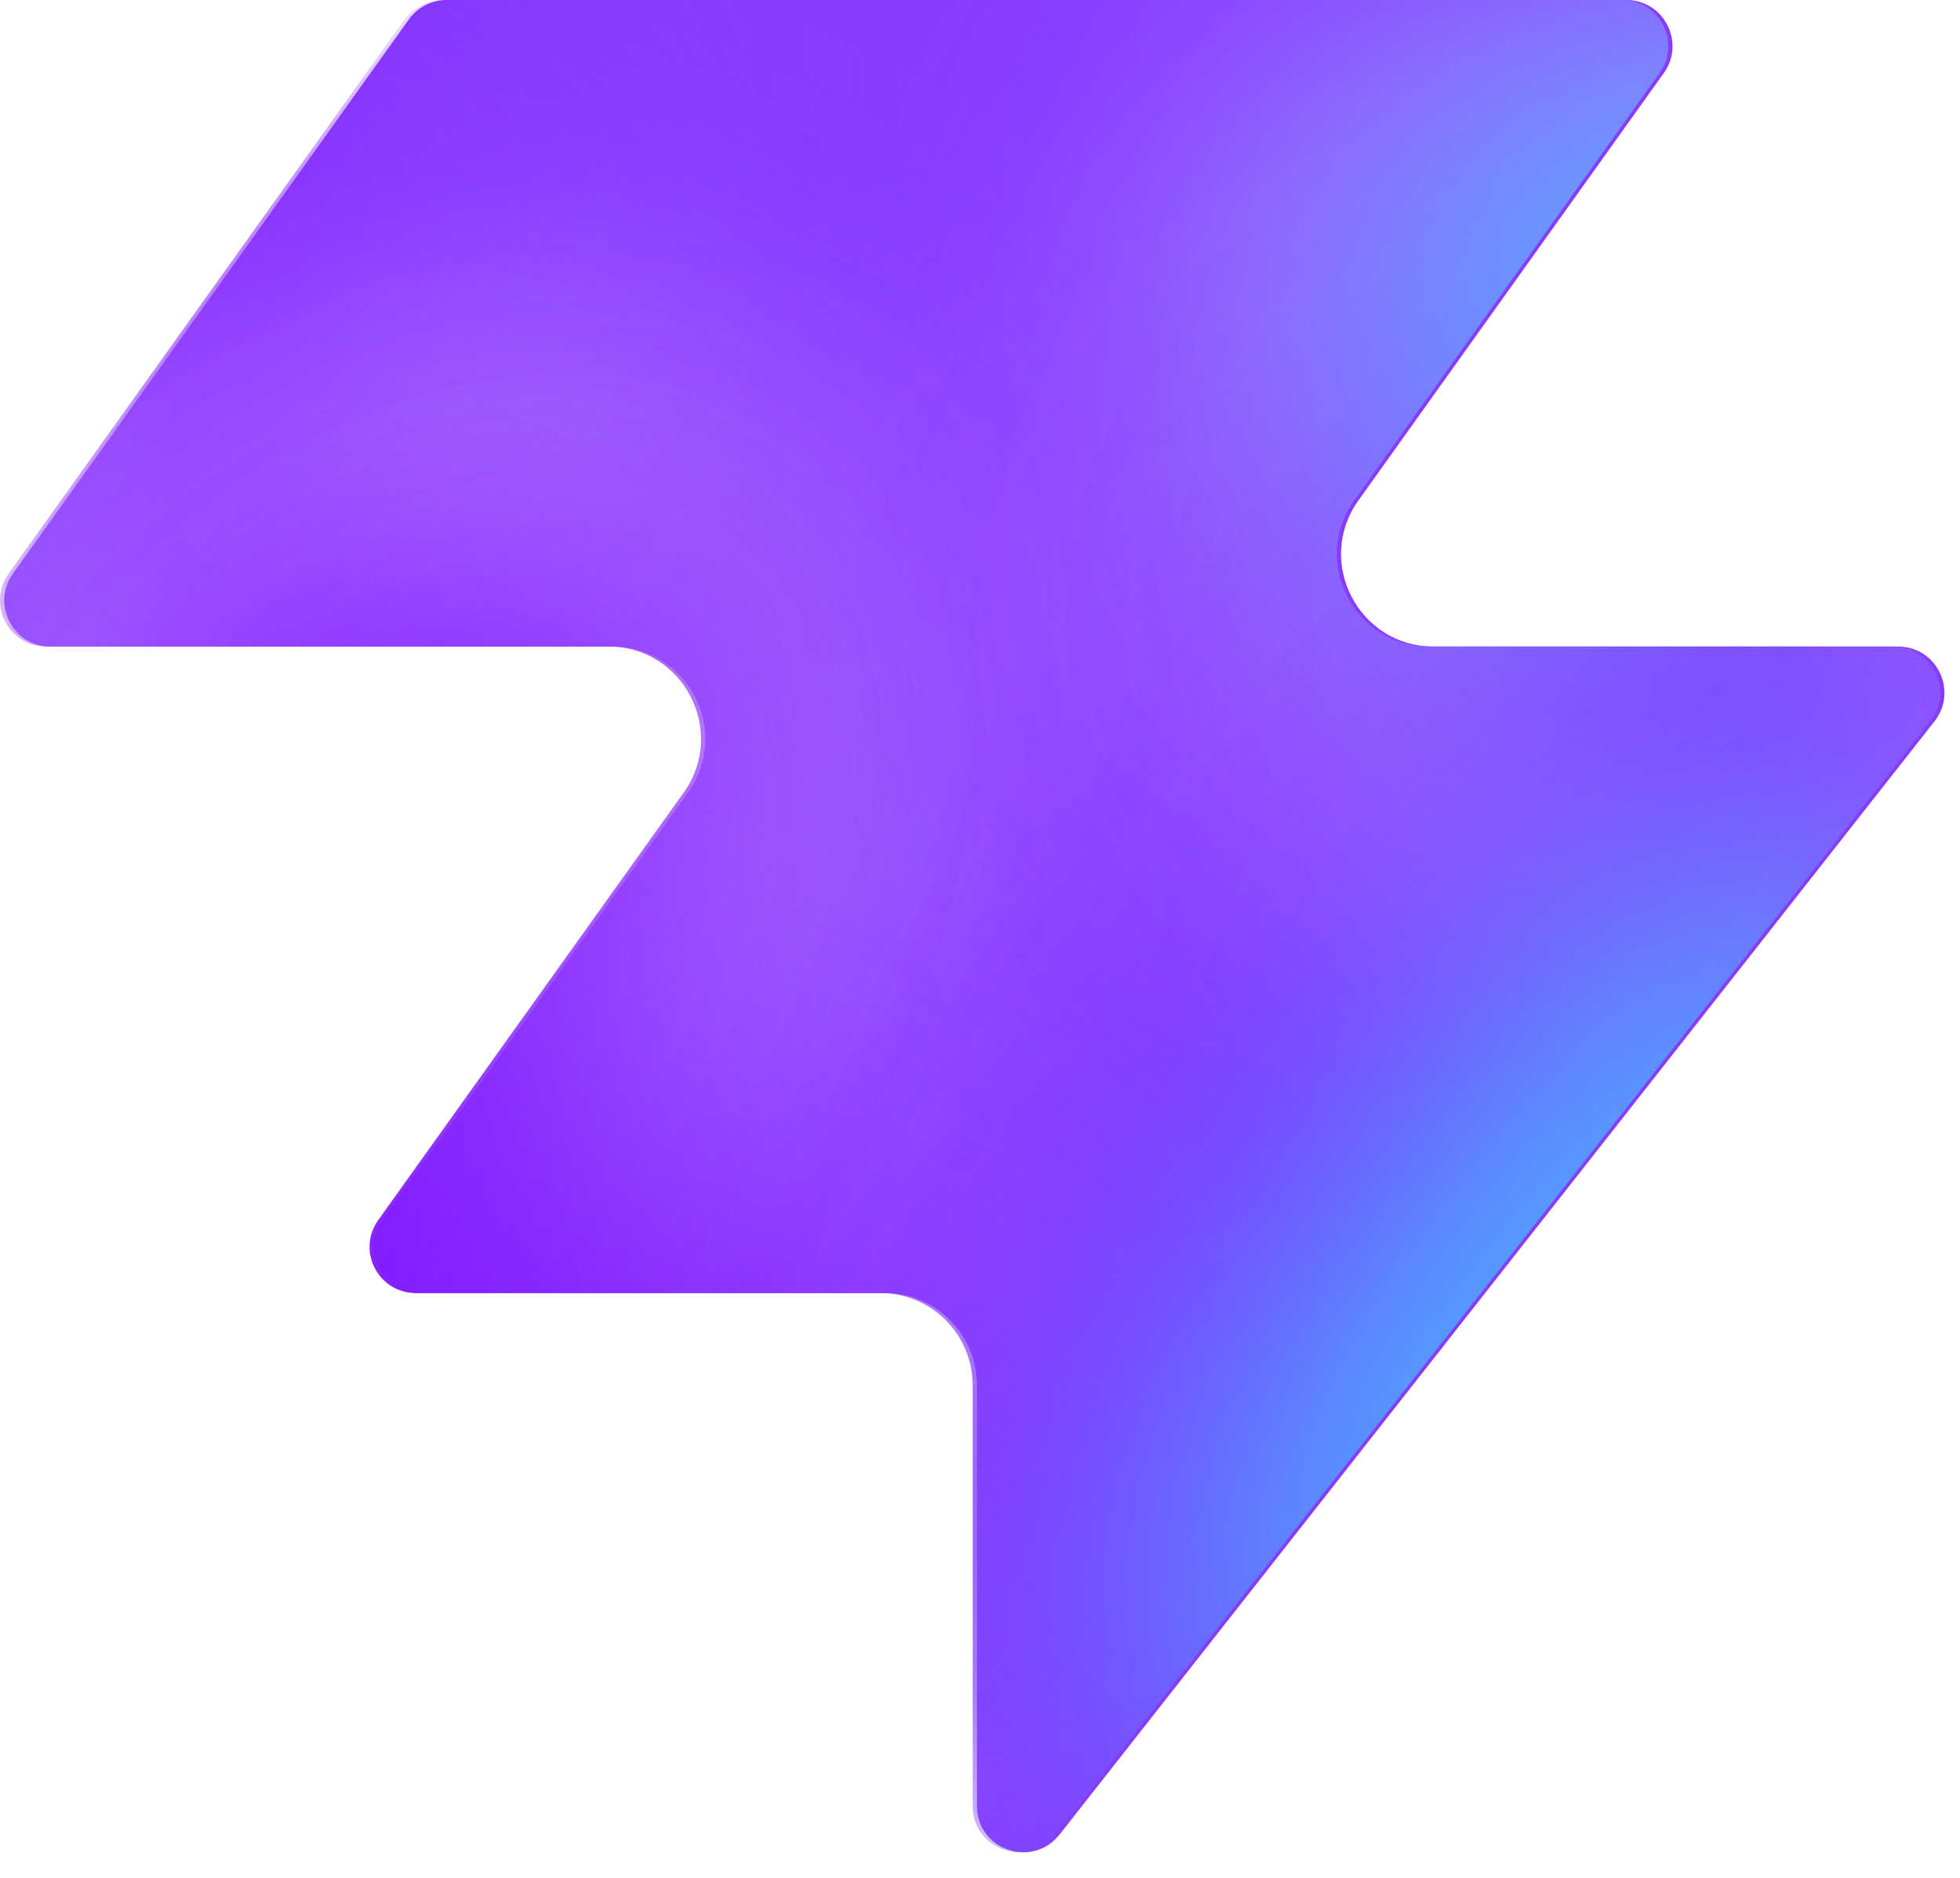
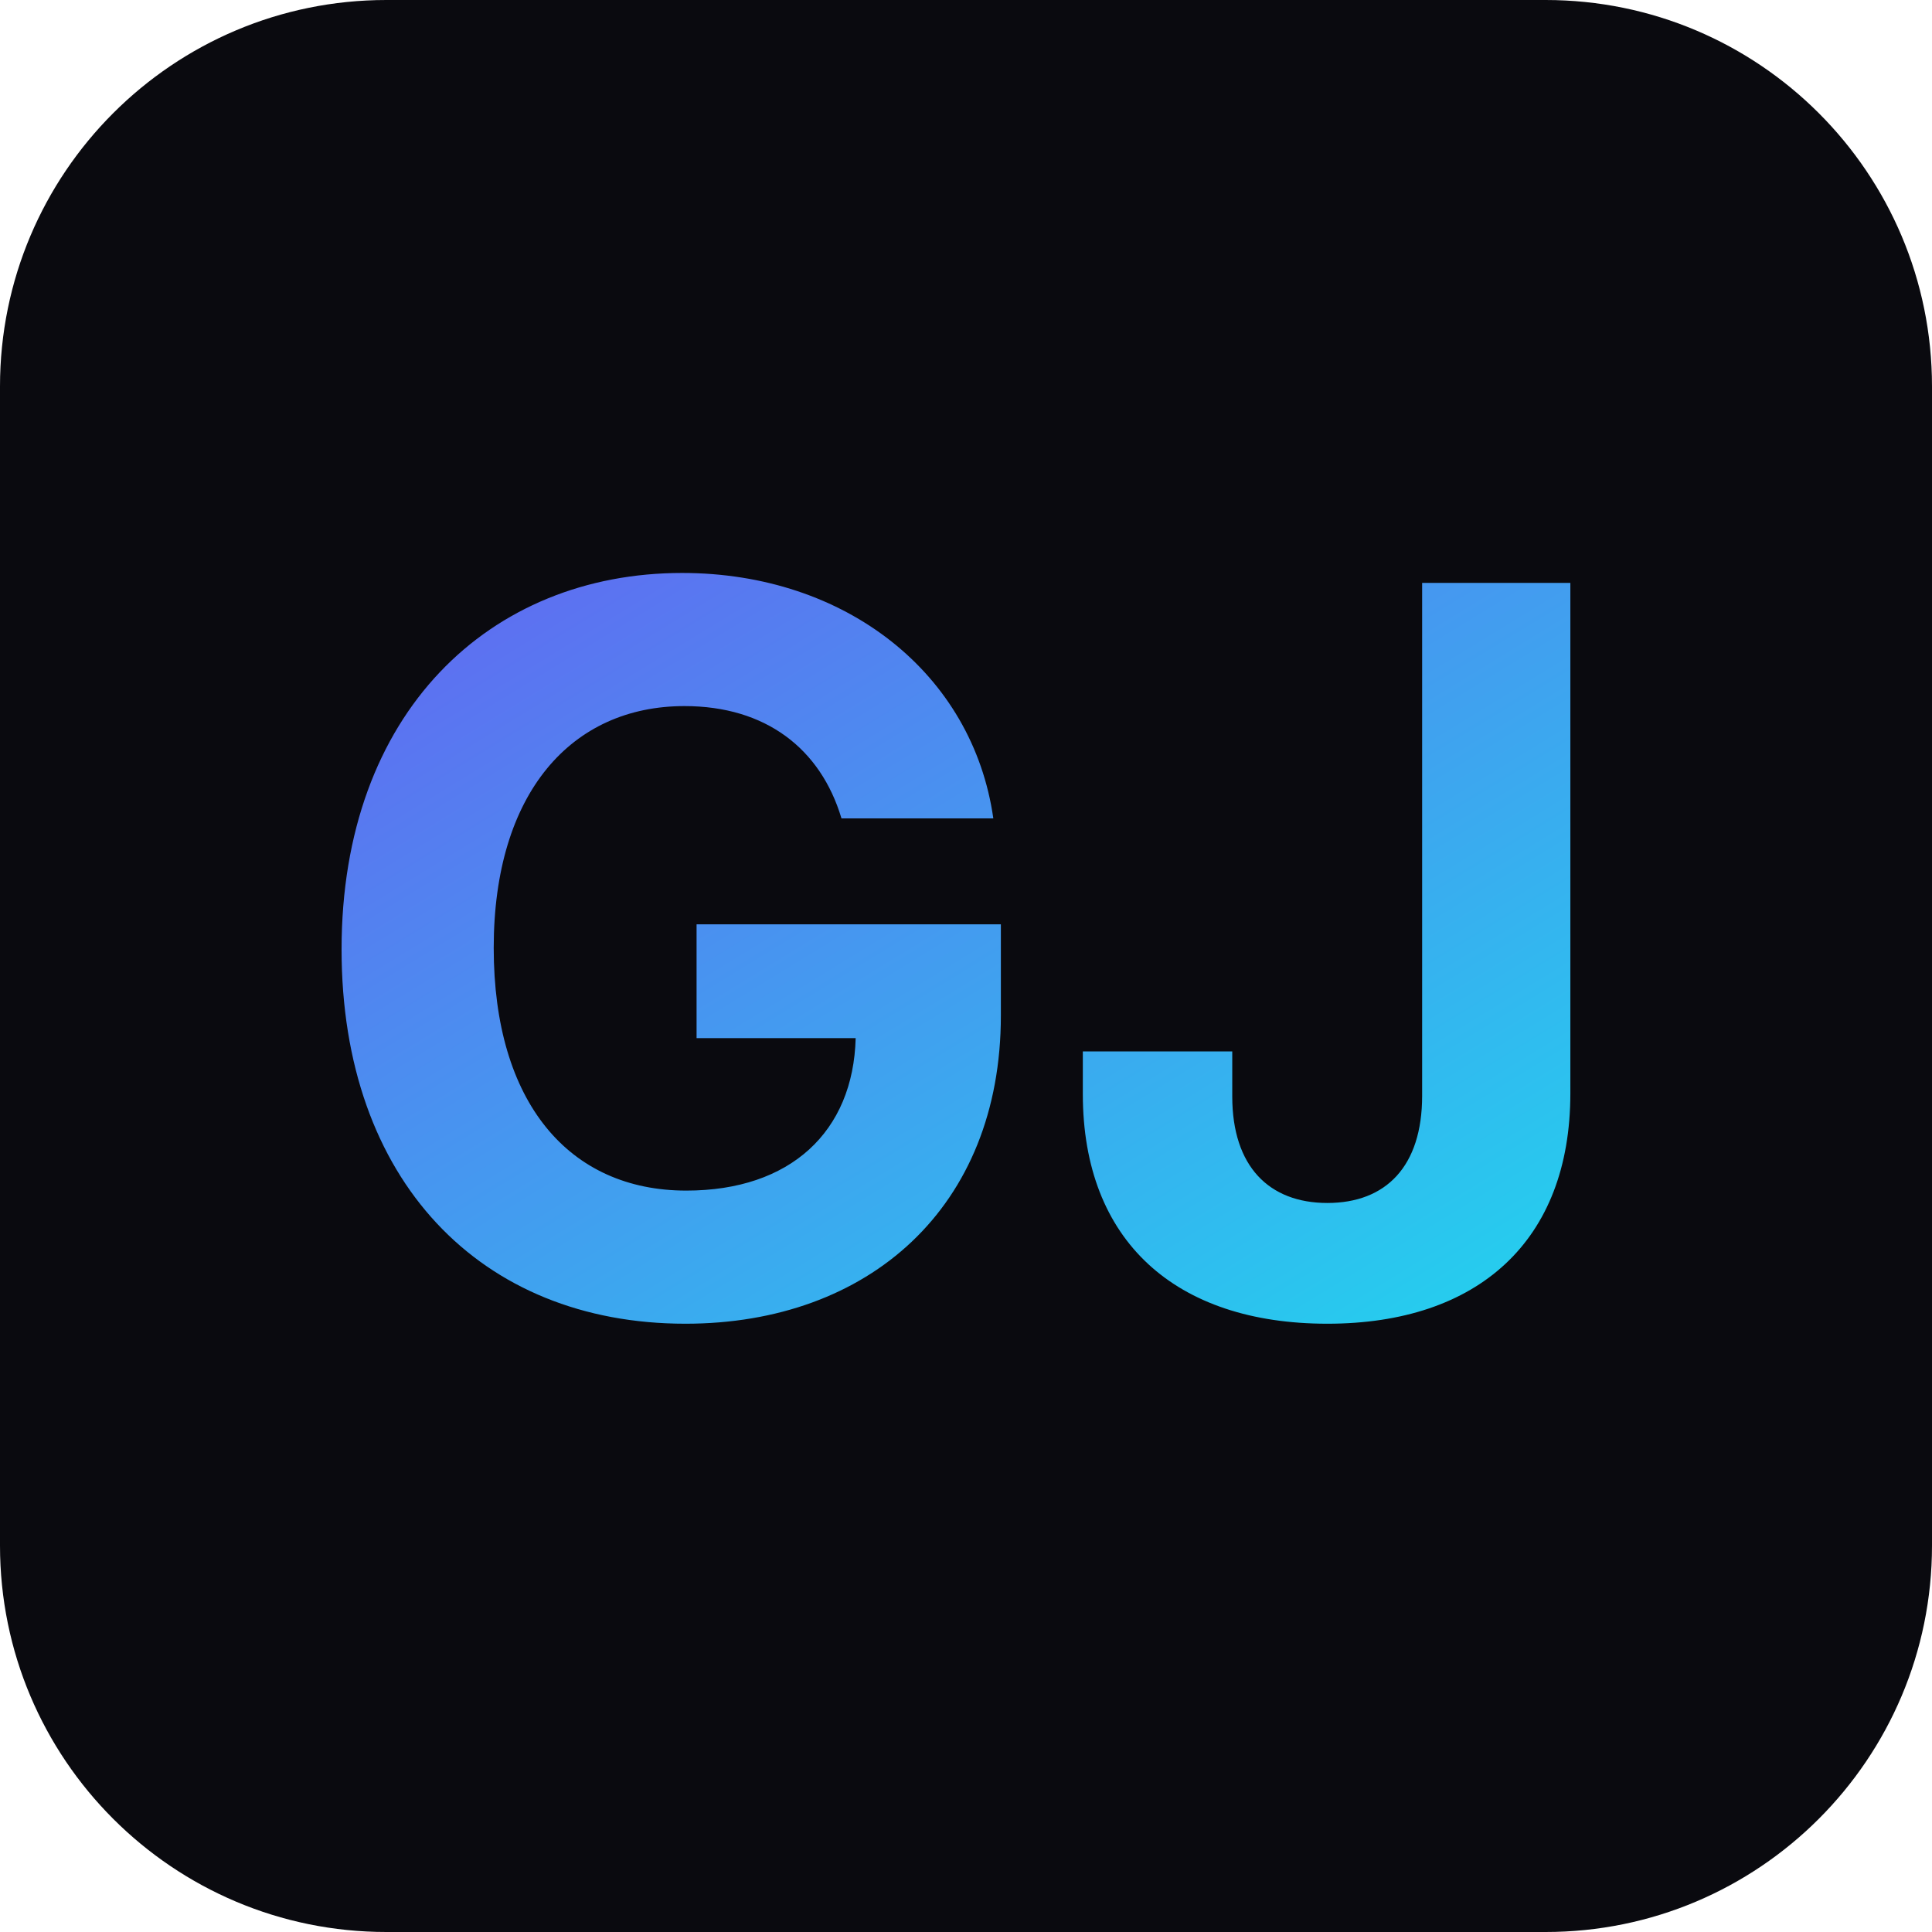
- <svg xmlns="http://www.w3.org/2000/svg" width="48" height="46" fill="none" viewBox="0 0 48 46">
-   <path fill="#863bff" d="M25.946 44.938c-.664.845-2.021.375-2.021-.698V33.937a2.26 2.26 0 0 0-2.262-2.262H10.287c-.92 0-1.456-1.04-.92-1.788l7.48-10.471c1.07-1.497 0-3.578-1.842-3.578H1.237c-.92 0-1.456-1.04-.92-1.788L10.013.474c.214-.297.556-.474.92-.474h28.894c.92 0 1.456 1.04.92 1.788l-7.48 10.471c-1.07 1.498 0 3.579 1.842 3.579h11.377c.943 0 1.473 1.088.89 1.83L25.947 44.94z" style="fill:#863bff;fill:color(display-p3 .525 .23 1);fill-opacity:1" />
-   <mask id="a" width="48" height="46" x="0" y="0" maskUnits="userSpaceOnUse" style="mask-type:alpha">
-     <path fill="#000" d="M25.842 44.938c-.664.844-2.021.375-2.021-.698V33.937a2.26 2.26 0 0 0-2.262-2.262H10.183c-.92 0-1.456-1.04-.92-1.788l7.48-10.471c1.07-1.498 0-3.579-1.842-3.579H1.133c-.92 0-1.456-1.04-.92-1.787L9.91.473c.214-.297.556-.474.92-.474h28.894c.92 0 1.456 1.04.92 1.788l-7.48 10.471c-1.07 1.498 0 3.578 1.842 3.578h11.377c.943 0 1.473 1.088.89 1.832L25.843 44.94z" style="fill:#000;fill-opacity:1" />
-   </mask>
-   <g mask="url(#a)">
-     <g filter="url(#b)">
-       <ellipse cx="5.508" cy="14.704" fill="#ede6ff" rx="5.508" ry="14.704" style="fill:#ede6ff;fill:color(display-p3 .927 .903 1);fill-opacity:1" transform="matrix(.00324 1 1 -.00324 -4.47 31.516)" />
-     </g>
-     <g filter="url(#c)">
-       <ellipse cx="10.399" cy="29.851" fill="#ede6ff" rx="10.399" ry="29.851" style="fill:#ede6ff;fill:color(display-p3 .927 .903 1);fill-opacity:1" transform="matrix(.00324 1 1 -.00324 -39.328 7.883)" />
-     </g>
-     <g filter="url(#d)">
-       <ellipse cx="5.508" cy="30.487" fill="#7e14ff" rx="5.508" ry="30.487" style="fill:#7e14ff;fill:color(display-p3 .492 .077 1);fill-opacity:1" transform="rotate(89.814 -25.913 -14.639)scale(1 -1)" />
-     </g>
-     <g filter="url(#e)">
-       <ellipse cx="5.508" cy="30.599" fill="#7e14ff" rx="5.508" ry="30.599" style="fill:#7e14ff;fill:color(display-p3 .492 .077 1);fill-opacity:1" transform="rotate(89.814 -32.644 -3.334)scale(1 -1)" />
-     </g>
-     <g filter="url(#f)">
-       <ellipse cx="5.508" cy="30.599" fill="#7e14ff" rx="5.508" ry="30.599" style="fill:#7e14ff;fill:color(display-p3 .492 .077 1);fill-opacity:1" transform="matrix(.00324 1 1 -.00324 -34.34 30.47)" />
-     </g>
-     <g filter="url(#g)">
-       <ellipse cx="14.072" cy="22.078" fill="#ede6ff" rx="14.072" ry="22.078" style="fill:#ede6ff;fill:color(display-p3 .927 .903 1);fill-opacity:1" transform="rotate(93.35 24.506 48.493)scale(-1 1)" />
-     </g>
-     <g filter="url(#h)">
-       <ellipse cx="3.47" cy="21.501" fill="#7e14ff" rx="3.47" ry="21.501" style="fill:#7e14ff;fill:color(display-p3 .492 .077 1);fill-opacity:1" transform="rotate(89.009 28.708 47.59)scale(-1 1)" />
-     </g>
-     <g filter="url(#i)">
-       <ellipse cx="3.47" cy="21.501" fill="#7e14ff" rx="3.47" ry="21.501" style="fill:#7e14ff;fill:color(display-p3 .492 .077 1);fill-opacity:1" transform="rotate(89.009 28.708 47.59)scale(-1 1)" />
-     </g>
-     <g filter="url(#j)">
-       <ellipse cx=".387" cy="8.972" fill="#7e14ff" rx="4.407" ry="29.108" style="fill:#7e14ff;fill:color(display-p3 .492 .077 1);fill-opacity:1" transform="rotate(39.51 .387 8.972)" />
-     </g>
-     <g filter="url(#k)">
-       <ellipse cx="47.523" cy="-6.092" fill="#7e14ff" rx="4.407" ry="29.108" style="fill:#7e14ff;fill:color(display-p3 .492 .077 1);fill-opacity:1" transform="rotate(37.892 47.523 -6.092)" />
-     </g>
-     <g filter="url(#l)">
-       <ellipse cx="41.412" cy="6.333" fill="#47bfff" rx="5.971" ry="9.665" style="fill:#47bfff;fill:color(display-p3 .28 .748 1);fill-opacity:1" transform="rotate(37.892 41.412 6.333)" />
-     </g>
-     <g filter="url(#m)">
-       <ellipse cx="-1.879" cy="38.332" fill="#7e14ff" rx="4.407" ry="29.108" style="fill:#7e14ff;fill:color(display-p3 .492 .077 1);fill-opacity:1" transform="rotate(37.892 -1.88 38.332)" />
-     </g>
-     <g filter="url(#n)">
-       <ellipse cx="-1.879" cy="38.332" fill="#7e14ff" rx="4.407" ry="29.108" style="fill:#7e14ff;fill:color(display-p3 .492 .077 1);fill-opacity:1" transform="rotate(37.892 -1.88 38.332)" />
-     </g>
-     <g filter="url(#o)">
-       <ellipse cx="35.651" cy="29.907" fill="#7e14ff" rx="4.407" ry="29.108" style="fill:#7e14ff;fill:color(display-p3 .492 .077 1);fill-opacity:1" transform="rotate(37.892 35.651 29.907)" />
-     </g>
-     <g filter="url(#p)">
-       <ellipse cx="38.418" cy="32.4" fill="#47bfff" rx="5.971" ry="15.297" style="fill:#47bfff;fill:color(display-p3 .28 .748 1);fill-opacity:1" transform="rotate(37.892 38.418 32.4)" />
-     </g>
-   </g>
+ <svg xmlns="http://www.w3.org/2000/svg" viewBox="0 0 100 100">
  <defs>
-     <filter id="b" width="60.045" height="41.654" x="-19.77" y="16.149" color-interpolation-filters="sRGB" filterUnits="userSpaceOnUse">
-       <feFlood flood-opacity="0" result="BackgroundImageFix" />
-       <feBlend in="SourceGraphic" in2="BackgroundImageFix" result="shape" />
-       <feGaussianBlur result="effect1_foregroundBlur_2002_17158" stdDeviation="7.659" />
-     </filter>
-     <filter id="c" width="90.34" height="51.437" x="-54.613" y="-7.533" color-interpolation-filters="sRGB" filterUnits="userSpaceOnUse">
-       <feFlood flood-opacity="0" result="BackgroundImageFix" />
-       <feBlend in="SourceGraphic" in2="BackgroundImageFix" result="shape" />
-       <feGaussianBlur result="effect1_foregroundBlur_2002_17158" stdDeviation="7.659" />
-     </filter>
-     <filter id="d" width="79.355" height="29.4" x="-49.64" y="2.03" color-interpolation-filters="sRGB" filterUnits="userSpaceOnUse">
-       <feFlood flood-opacity="0" result="BackgroundImageFix" />
-       <feBlend in="SourceGraphic" in2="BackgroundImageFix" result="shape" />
-       <feGaussianBlur result="effect1_foregroundBlur_2002_17158" stdDeviation="4.596" />
-     </filter>
-     <filter id="e" width="79.579" height="29.4" x="-45.045" y="20.029" color-interpolation-filters="sRGB" filterUnits="userSpaceOnUse">
-       <feFlood flood-opacity="0" result="BackgroundImageFix" />
-       <feBlend in="SourceGraphic" in2="BackgroundImageFix" result="shape" />
-       <feGaussianBlur result="effect1_foregroundBlur_2002_17158" stdDeviation="4.596" />
-     </filter>
-     <filter id="f" width="79.579" height="29.4" x="-43.513" y="21.178" color-interpolation-filters="sRGB" filterUnits="userSpaceOnUse">
-       <feFlood flood-opacity="0" result="BackgroundImageFix" />
-       <feBlend in="SourceGraphic" in2="BackgroundImageFix" result="shape" />
-       <feGaussianBlur result="effect1_foregroundBlur_2002_17158" stdDeviation="4.596" />
-     </filter>
-     <filter id="g" width="74.749" height="58.852" x="15.756" y="-17.901" color-interpolation-filters="sRGB" filterUnits="userSpaceOnUse">
-       <feFlood flood-opacity="0" result="BackgroundImageFix" />
-       <feBlend in="SourceGraphic" in2="BackgroundImageFix" result="shape" />
-       <feGaussianBlur result="effect1_foregroundBlur_2002_17158" stdDeviation="7.659" />
-     </filter>
-     <filter id="h" width="61.377" height="25.362" x="23.548" y="2.284" color-interpolation-filters="sRGB" filterUnits="userSpaceOnUse">
-       <feFlood flood-opacity="0" result="BackgroundImageFix" />
-       <feBlend in="SourceGraphic" in2="BackgroundImageFix" result="shape" />
-       <feGaussianBlur result="effect1_foregroundBlur_2002_17158" stdDeviation="4.596" />
-     </filter>
-     <filter id="i" width="61.377" height="25.362" x="23.548" y="2.284" color-interpolation-filters="sRGB" filterUnits="userSpaceOnUse">
-       <feFlood flood-opacity="0" result="BackgroundImageFix" />
-       <feBlend in="SourceGraphic" in2="BackgroundImageFix" result="shape" />
-       <feGaussianBlur result="effect1_foregroundBlur_2002_17158" stdDeviation="4.596" />
-     </filter>
-     <filter id="j" width="56.045" height="63.649" x="-27.636" y="-22.853" color-interpolation-filters="sRGB" filterUnits="userSpaceOnUse">
-       <feFlood flood-opacity="0" result="BackgroundImageFix" />
-       <feBlend in="SourceGraphic" in2="BackgroundImageFix" result="shape" />
-       <feGaussianBlur result="effect1_foregroundBlur_2002_17158" stdDeviation="4.596" />
-     </filter>
-     <filter id="k" width="54.814" height="64.646" x="20.116" y="-38.415" color-interpolation-filters="sRGB" filterUnits="userSpaceOnUse">
-       <feFlood flood-opacity="0" result="BackgroundImageFix" />
-       <feBlend in="SourceGraphic" in2="BackgroundImageFix" result="shape" />
-       <feGaussianBlur result="effect1_foregroundBlur_2002_17158" stdDeviation="4.596" />
-     </filter>
-     <filter id="l" width="33.541" height="35.313" x="24.641" y="-11.323" color-interpolation-filters="sRGB" filterUnits="userSpaceOnUse">
-       <feFlood flood-opacity="0" result="BackgroundImageFix" />
-       <feBlend in="SourceGraphic" in2="BackgroundImageFix" result="shape" />
-       <feGaussianBlur result="effect1_foregroundBlur_2002_17158" stdDeviation="4.596" />
-     </filter>
-     <filter id="m" width="54.814" height="64.646" x="-29.286" y="6.009" color-interpolation-filters="sRGB" filterUnits="userSpaceOnUse">
-       <feFlood flood-opacity="0" result="BackgroundImageFix" />
-       <feBlend in="SourceGraphic" in2="BackgroundImageFix" result="shape" />
-       <feGaussianBlur result="effect1_foregroundBlur_2002_17158" stdDeviation="4.596" />
-     </filter>
-     <filter id="n" width="54.814" height="64.646" x="-29.286" y="6.009" color-interpolation-filters="sRGB" filterUnits="userSpaceOnUse">
-       <feFlood flood-opacity="0" result="BackgroundImageFix" />
-       <feBlend in="SourceGraphic" in2="BackgroundImageFix" result="shape" />
-       <feGaussianBlur result="effect1_foregroundBlur_2002_17158" stdDeviation="4.596" />
-     </filter>
-     <filter id="o" width="54.814" height="64.646" x="8.244" y="-2.416" color-interpolation-filters="sRGB" filterUnits="userSpaceOnUse">
-       <feFlood flood-opacity="0" result="BackgroundImageFix" />
-       <feBlend in="SourceGraphic" in2="BackgroundImageFix" result="shape" />
-       <feGaussianBlur result="effect1_foregroundBlur_2002_17158" stdDeviation="4.596" />
-     </filter>
-     <filter id="p" width="39.409" height="43.623" x="18.713" y="10.588" color-interpolation-filters="sRGB" filterUnits="userSpaceOnUse">
-       <feFlood flood-opacity="0" result="BackgroundImageFix" />
-       <feBlend in="SourceGraphic" in2="BackgroundImageFix" result="shape" />
-       <feGaussianBlur result="effect1_foregroundBlur_2002_17158" stdDeviation="4.596" />
-     </filter>
+     <linearGradient id="g" x1="0%" y1="0%" x2="100%" y2="100%">
+       <stop offset="0%" style="stop-color:#6366f1" />
+       <stop offset="100%" style="stop-color:#22d3ee" />
+     </linearGradient>
  </defs>
+   <rect width="100" height="100" rx="20" fill="#0a0a0f" />
+   <text x="50" y="68" font-family="Inter, system-ui, sans-serif" font-size="52" font-weight="700" fill="url(#g)" text-anchor="middle">GJ</text>
</svg>
